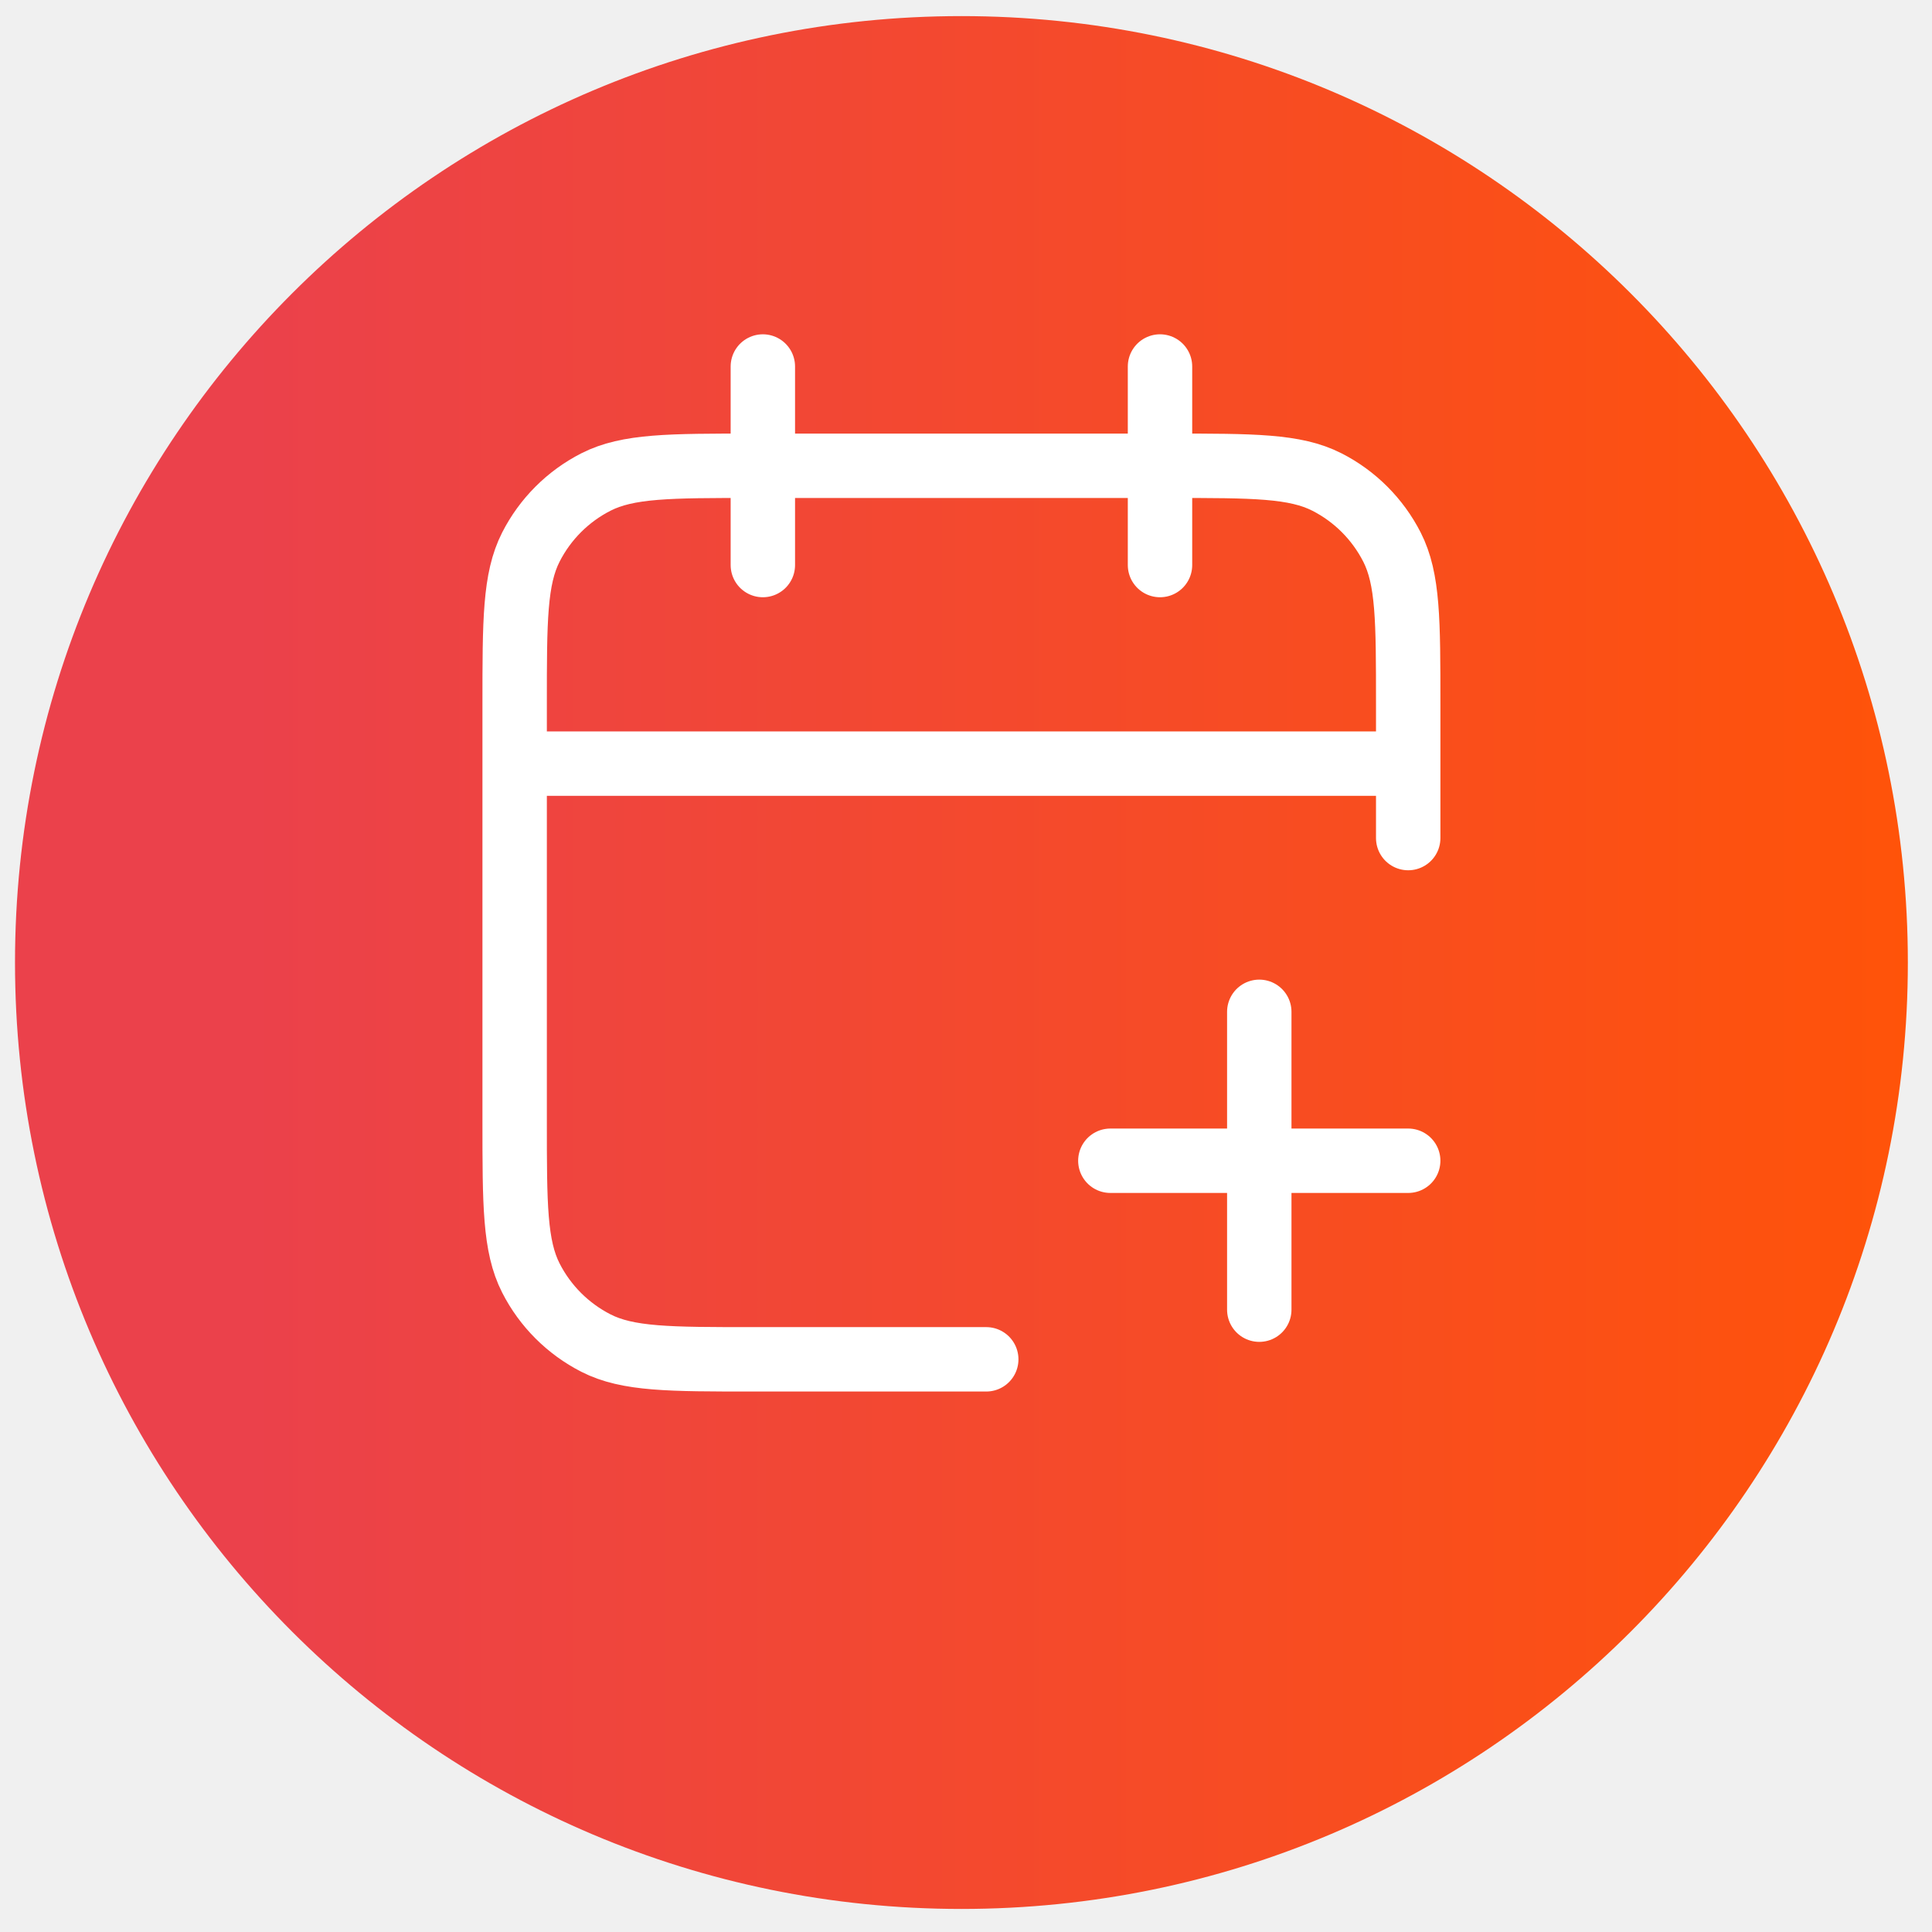
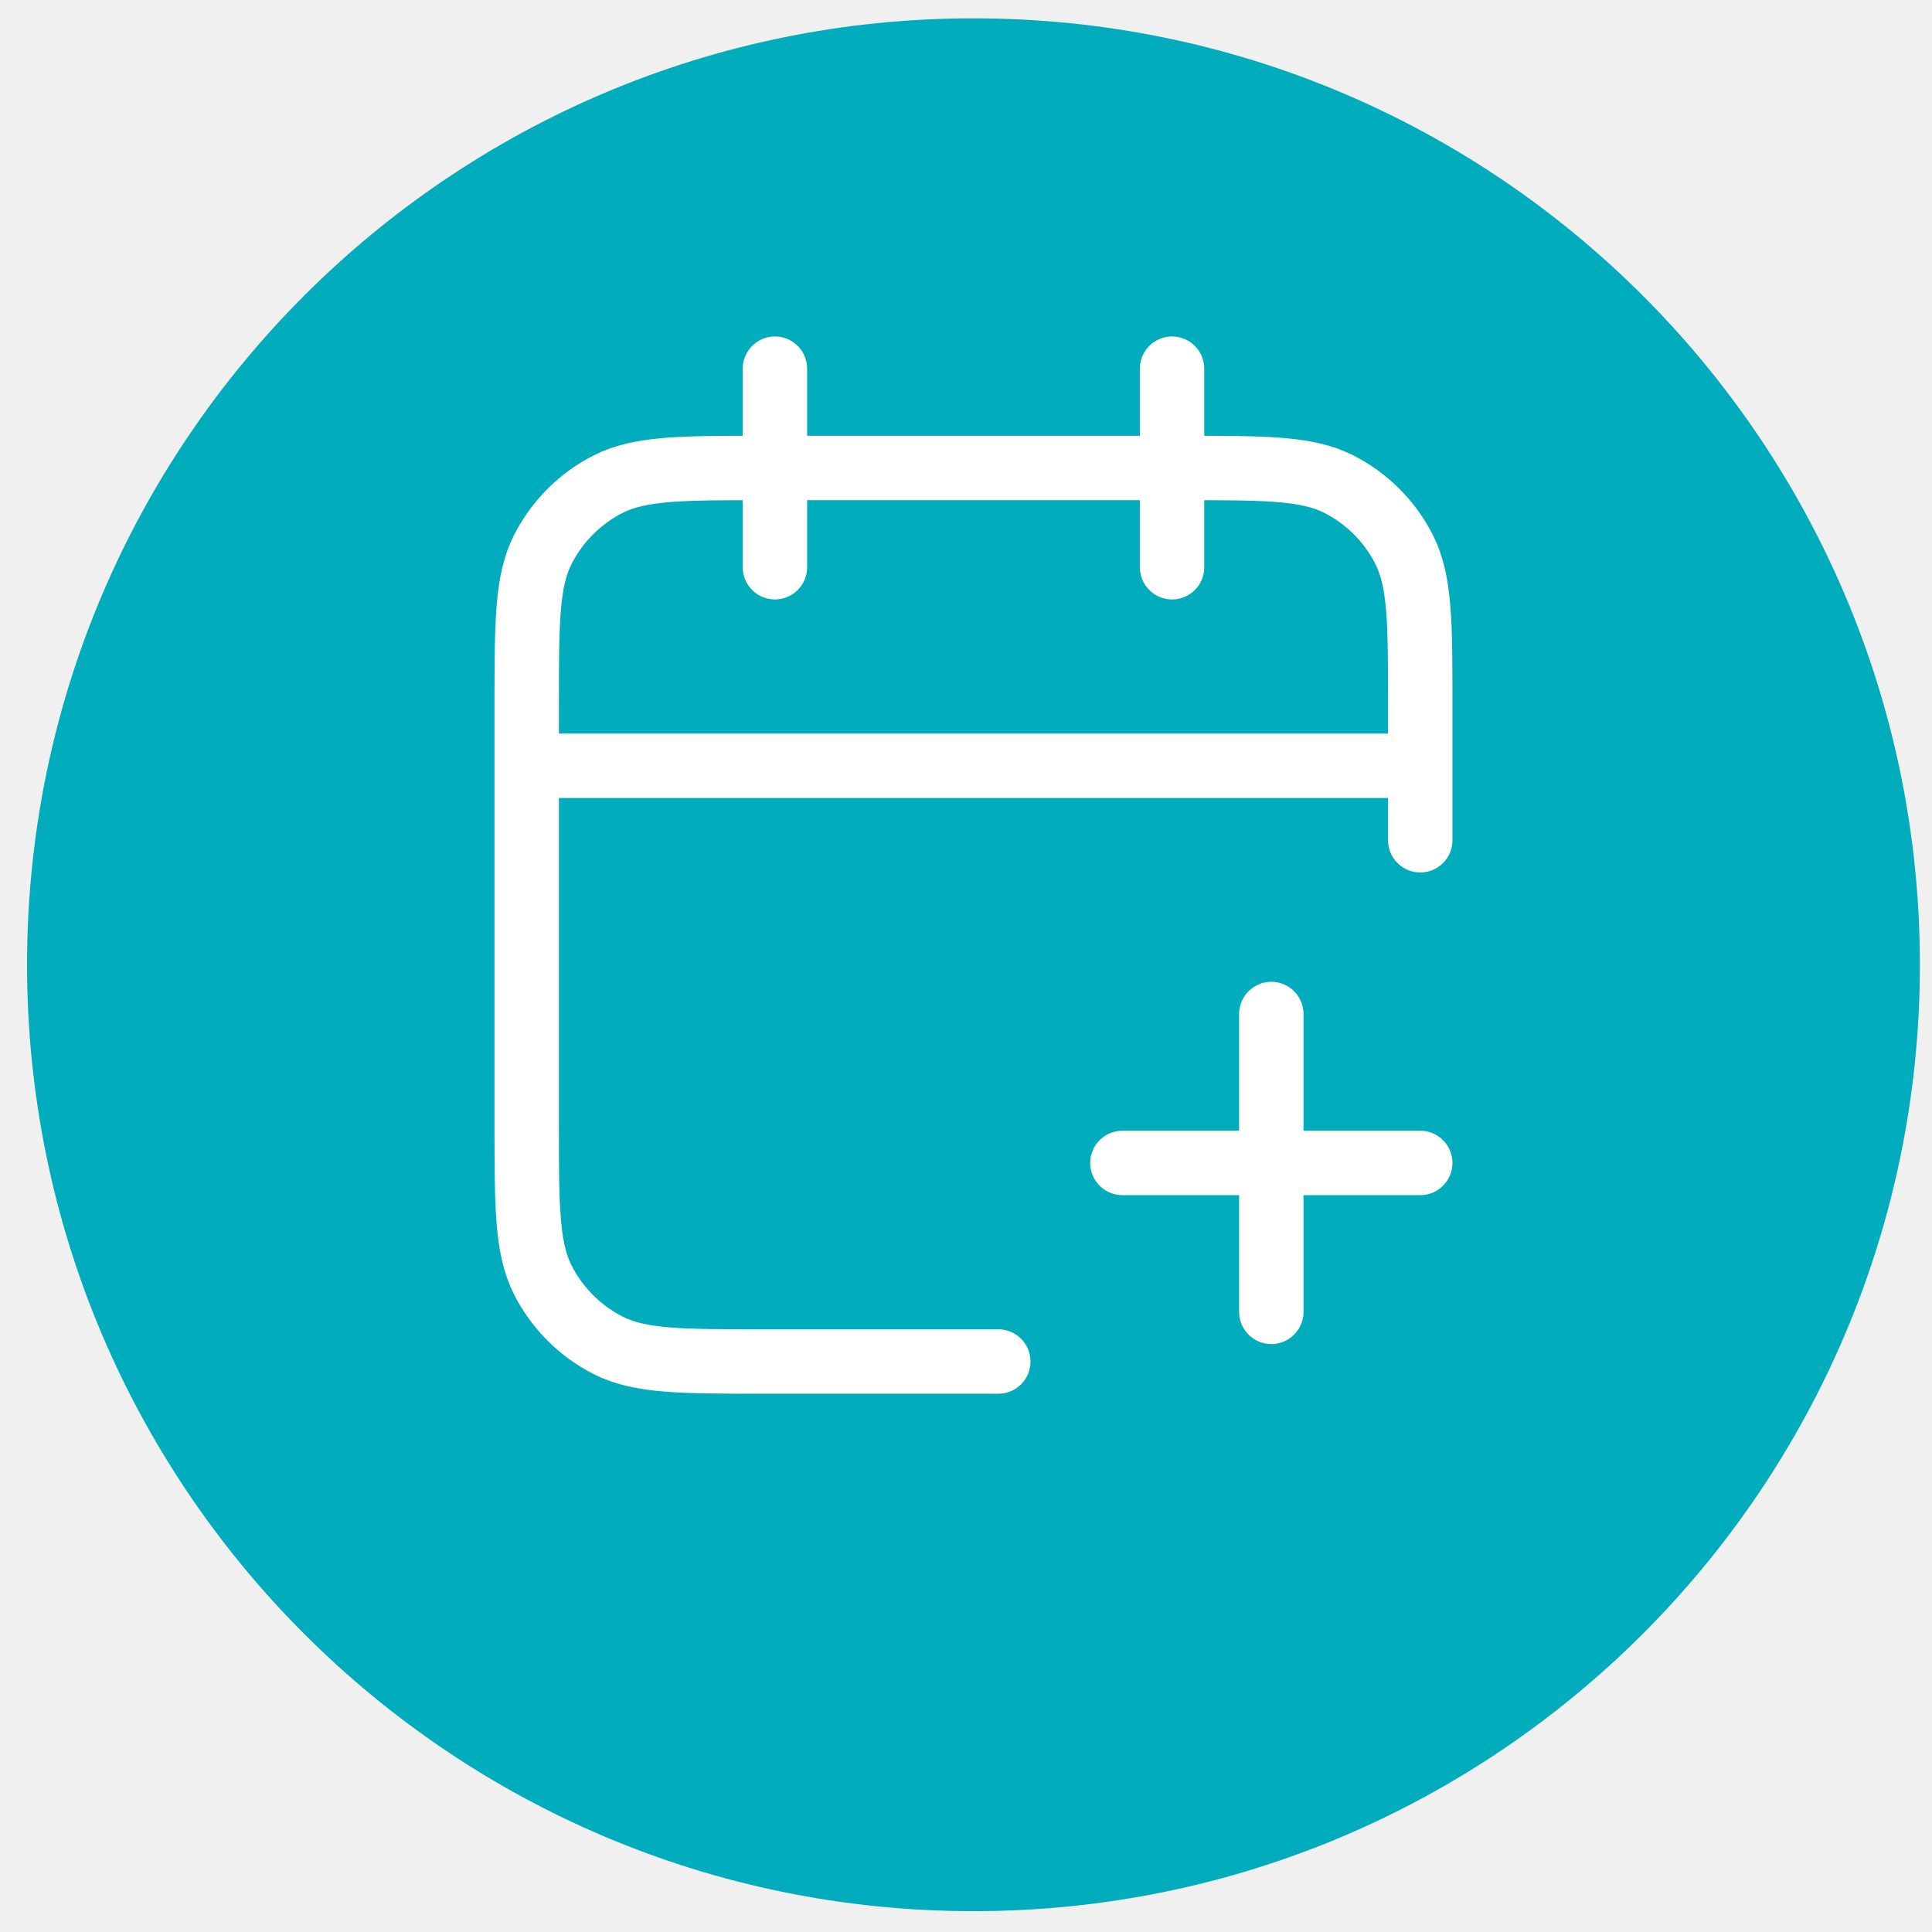
<svg xmlns="http://www.w3.org/2000/svg" width="60" height="60" viewBox="0 0 60 60" fill="none">
-   <circle cx="29.858" cy="29.892" r="29.392" fill="url(#paint0_linear_25_1315)" />
-   <path d="M43.733 26.027V21.865C43.733 19.275 43.733 17.98 43.229 16.99C42.785 16.12 42.078 15.412 41.208 14.969C40.218 14.465 38.923 14.465 36.333 14.465H23.383C20.793 14.465 19.497 14.465 18.508 14.969C17.638 15.412 16.93 16.12 16.487 16.99C15.983 17.98 15.983 19.275 15.983 21.865V34.815C15.983 37.405 15.983 38.7 16.487 39.69C16.93 40.56 17.638 41.267 18.508 41.711C19.497 42.215 20.793 42.215 23.383 42.215H30.629M43.733 23.715H15.983M36.025 11.382V17.548M23.691 11.382V17.548M39.108 40.673V31.423M34.483 36.048H43.733" stroke="white" stroke-width="2" stroke-linecap="round" stroke-linejoin="round" />
-   <defs>
-     <linearGradient id="paint0_linear_25_1315" x1="0.466" y1="29.892" x2="59.25" y2="29.892" gradientUnits="userSpaceOnUse">
-       <stop offset="0.125" stop-color="#EB414B" />
-       <stop offset="1" stop-color="#FF5309" />
-     </linearGradient>
-   </defs>
+   <circle cx="30.232" cy="29.961" r="29.392" fill="#01ACBC" />
+   <path d="M44.107 26.095V21.933C44.107 19.342 44.107 18.047 43.603 17.058C43.16 16.188 42.452 15.48 41.582 15.037C40.593 14.533 39.298 14.533 36.707 14.533H23.757C21.167 14.533 19.872 14.533 18.883 15.037C18.012 15.48 17.305 16.188 16.861 17.058C16.357 18.047 16.357 19.342 16.357 21.933V34.883C16.357 37.473 16.357 38.768 16.861 39.757C17.305 40.627 18.012 41.335 18.883 41.779C19.872 42.283 21.167 42.283 23.757 42.283H31.003M44.107 23.783H16.357M36.399 11.449V17.616M24.066 11.449V17.616M39.482 40.741V31.491M34.857 36.116H44.107" stroke="white" stroke-width="2" stroke-linecap="round" stroke-linejoin="round" />
</svg>
